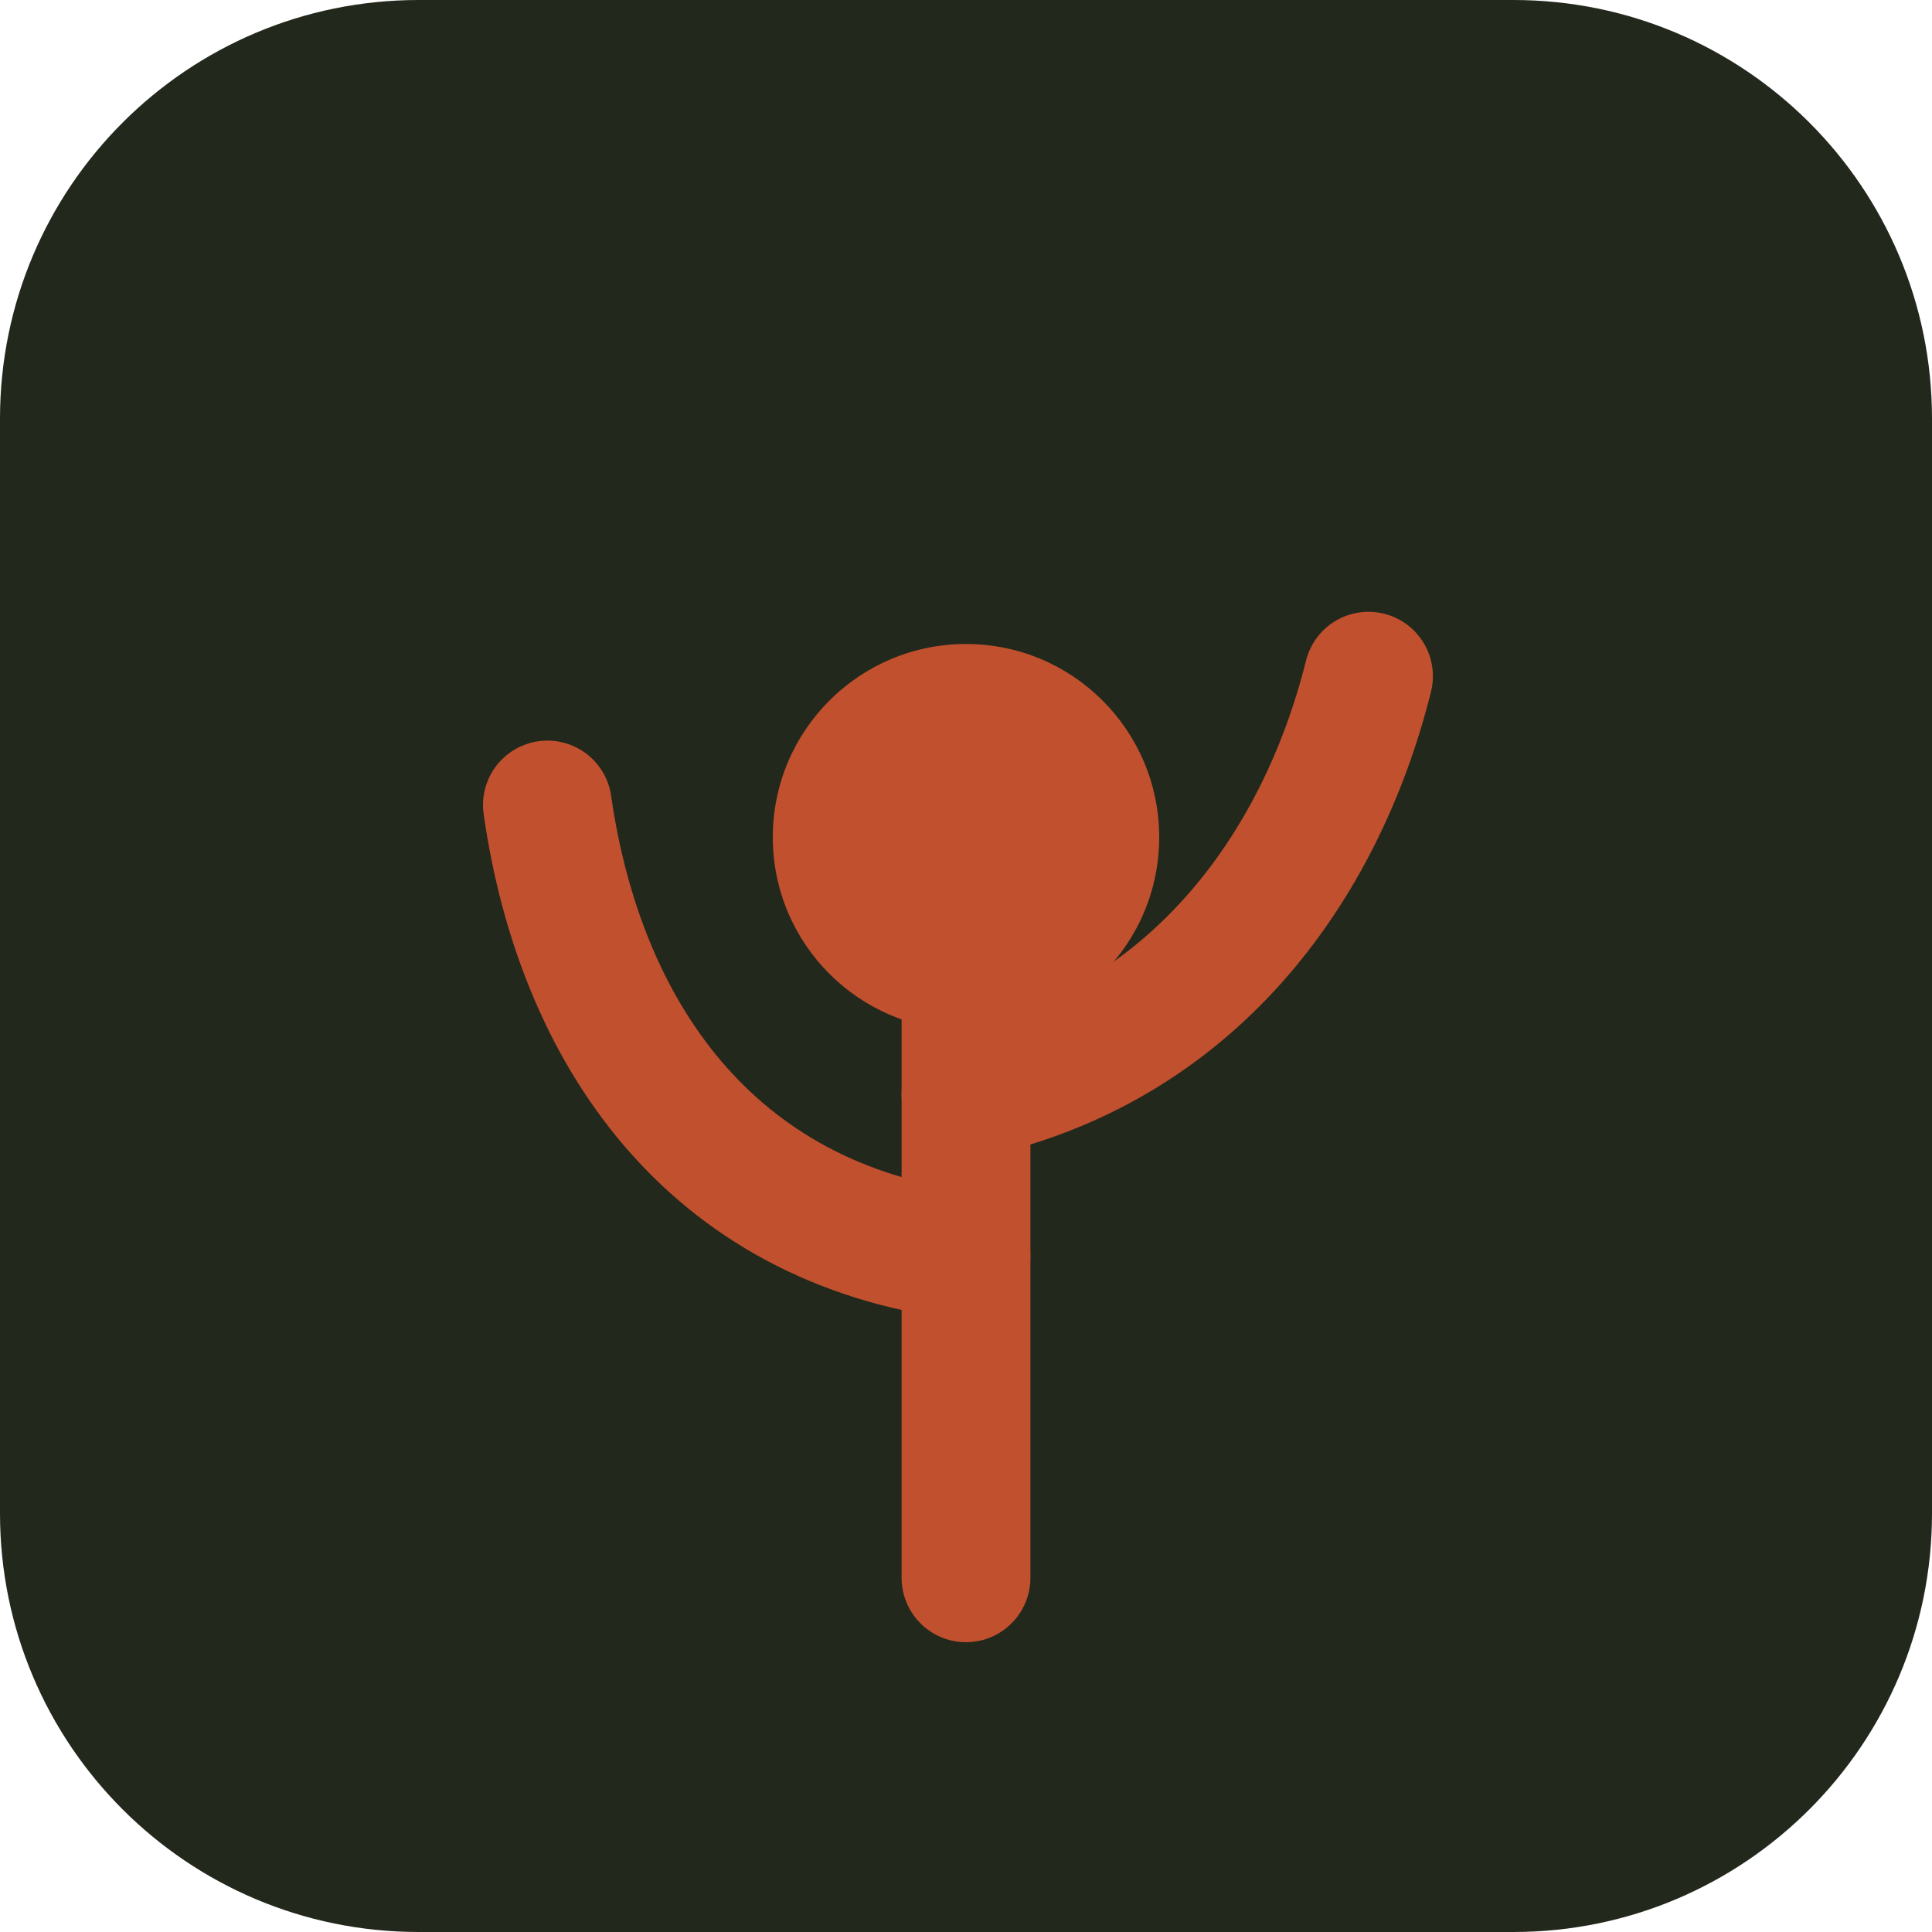
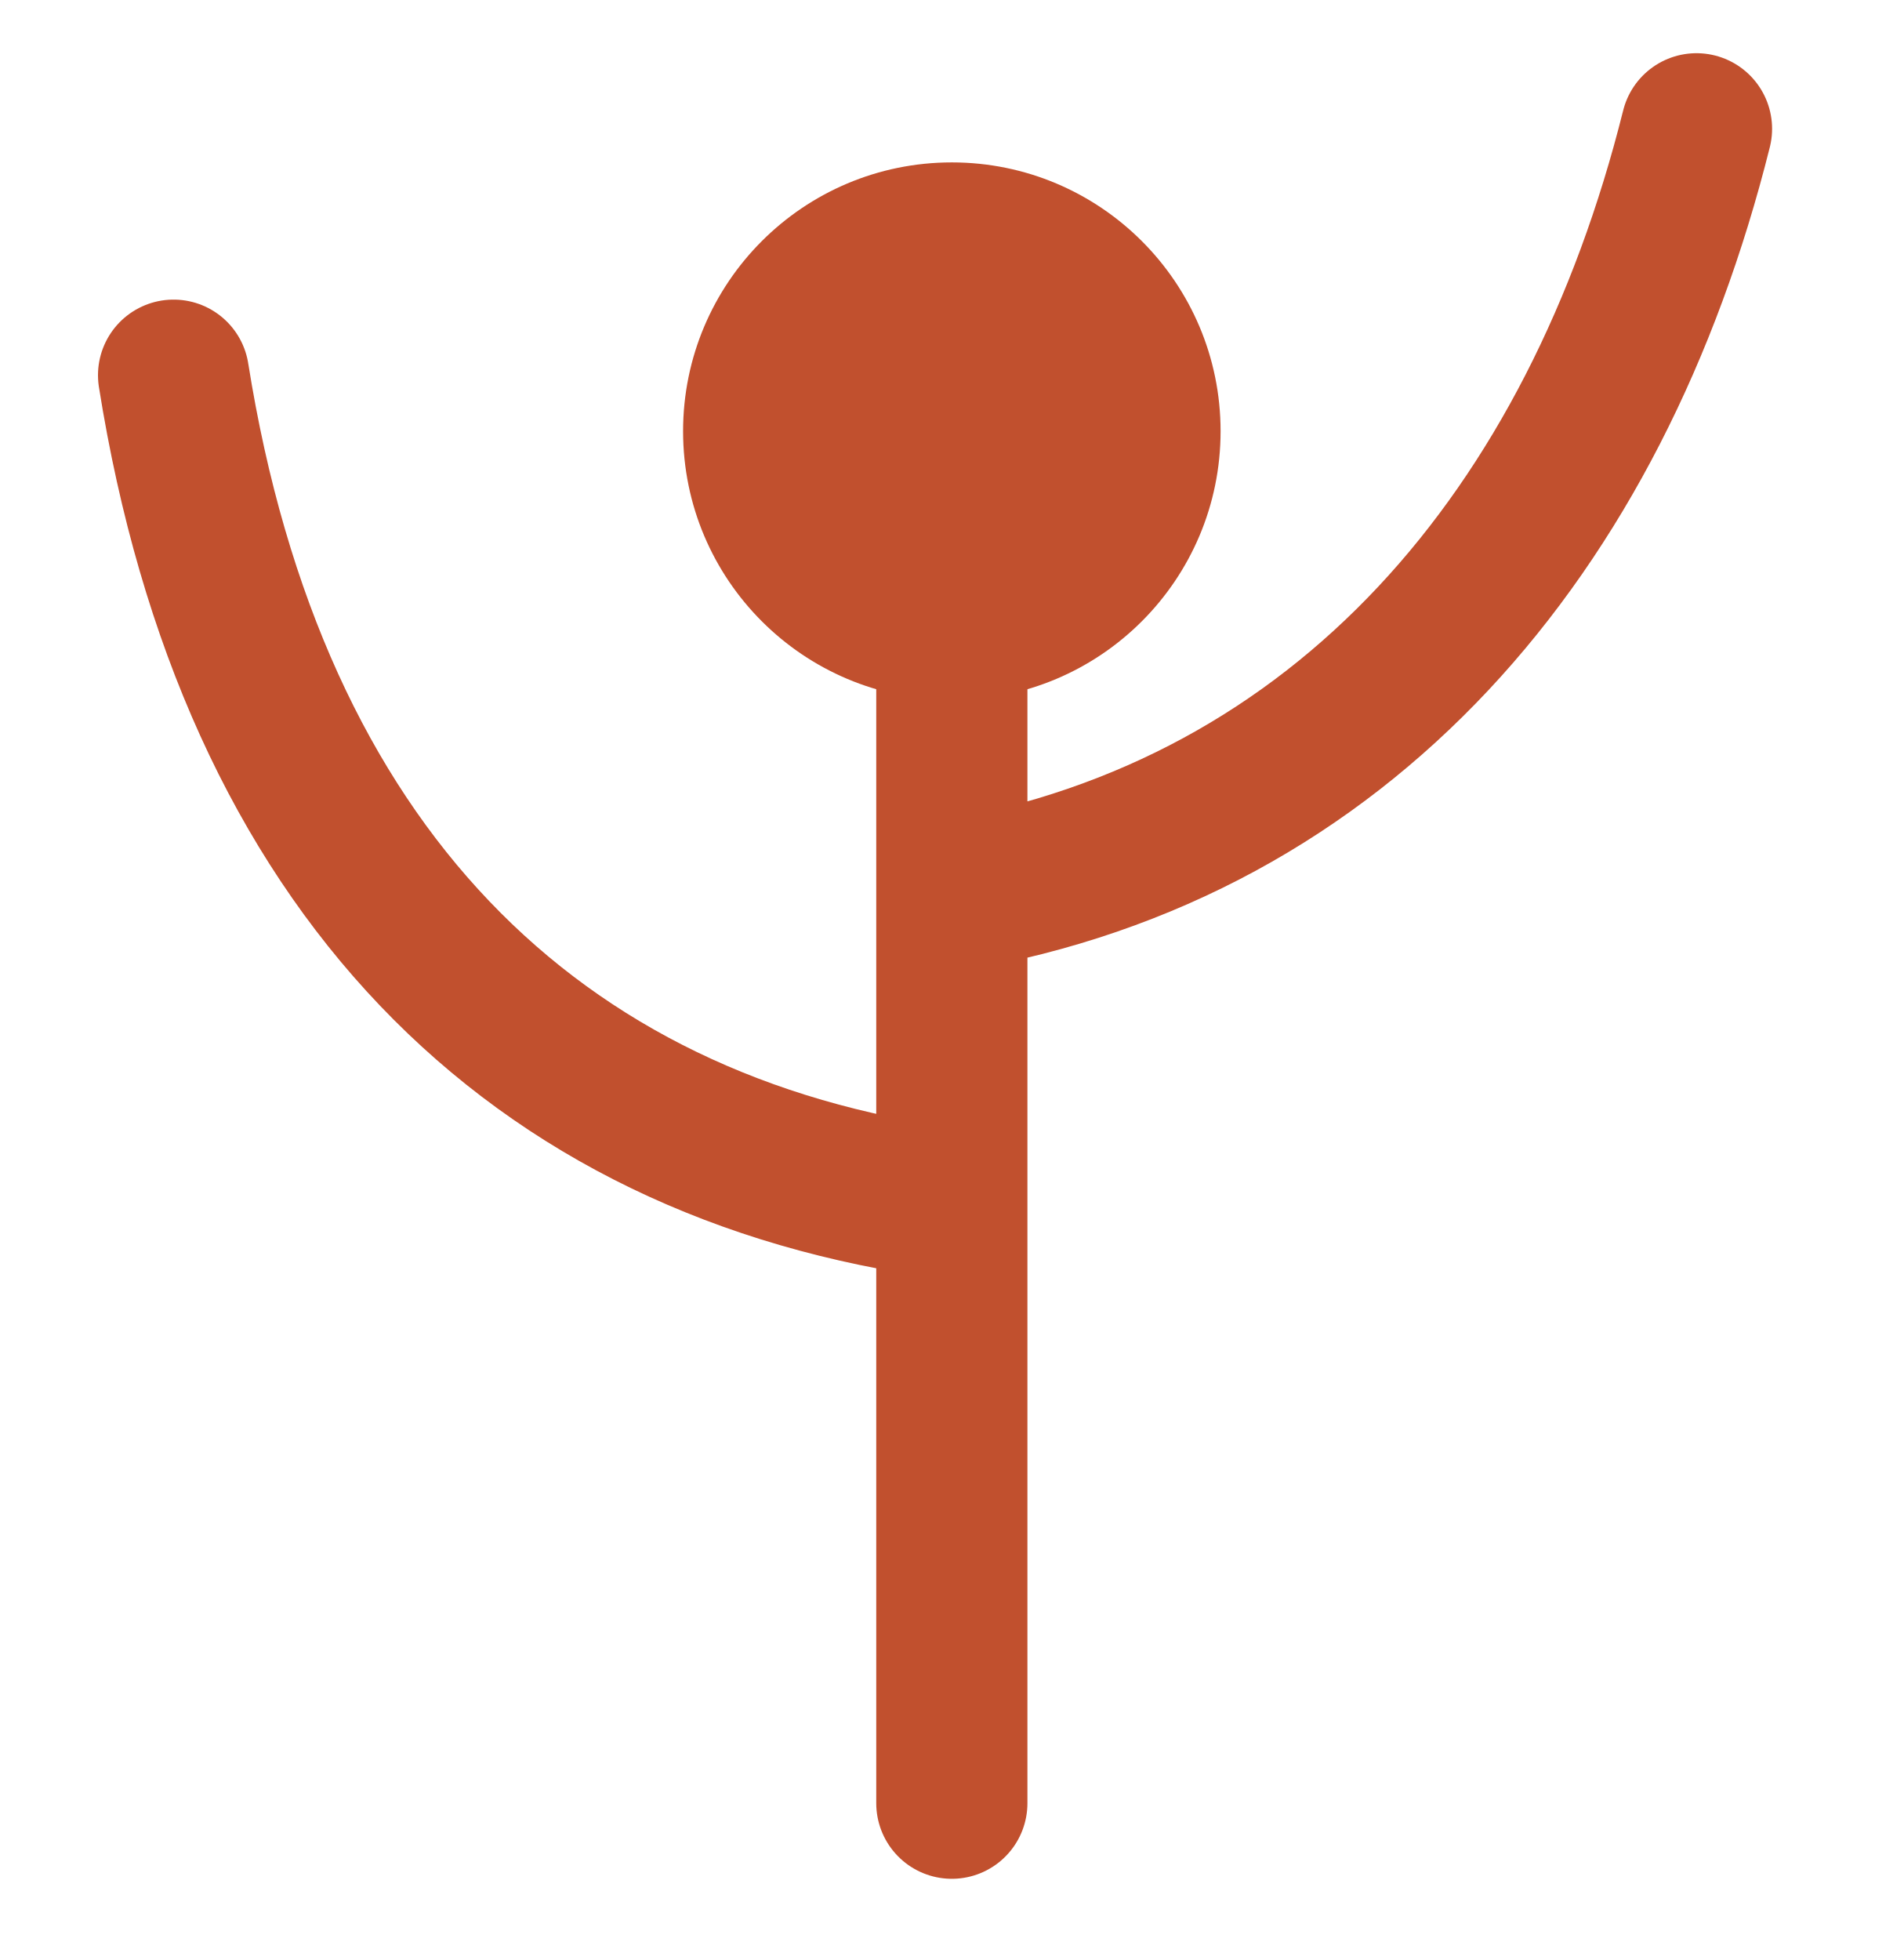
- <svg xmlns="http://www.w3.org/2000/svg" viewBox="0 0 120 120">
-   <rect width="120" height="120" rx="26" fill="#23281C" />
-   <g stroke="#C1502E" stroke-width="8" stroke-linecap="round" fill="none">
-     <line x1="60" y1="98" x2="60" y2="58" />
-     <path d="M60 78 C 44 76, 36 64, 34 50" />
-     <path d="M60 68 C 74 65, 82 54, 85 42" />
-   </g>
-   <circle cx="60" cy="52" r="12" fill="#C1502E" />
+ <svg xmlns="http://www.w3.org/2000/svg" viewBox="370 420 340 350" width="340" height="350">
+   <circle cx="540" cy="497" r="48" fill="#C1502E" />
+   <path d="M540 540V742M401 487C415 575 465 625 540 635M673 443C655 515 610 568 540 580" stroke="#C1502E" stroke-width="27" stroke-linecap="round" fill="none" />
</svg>
